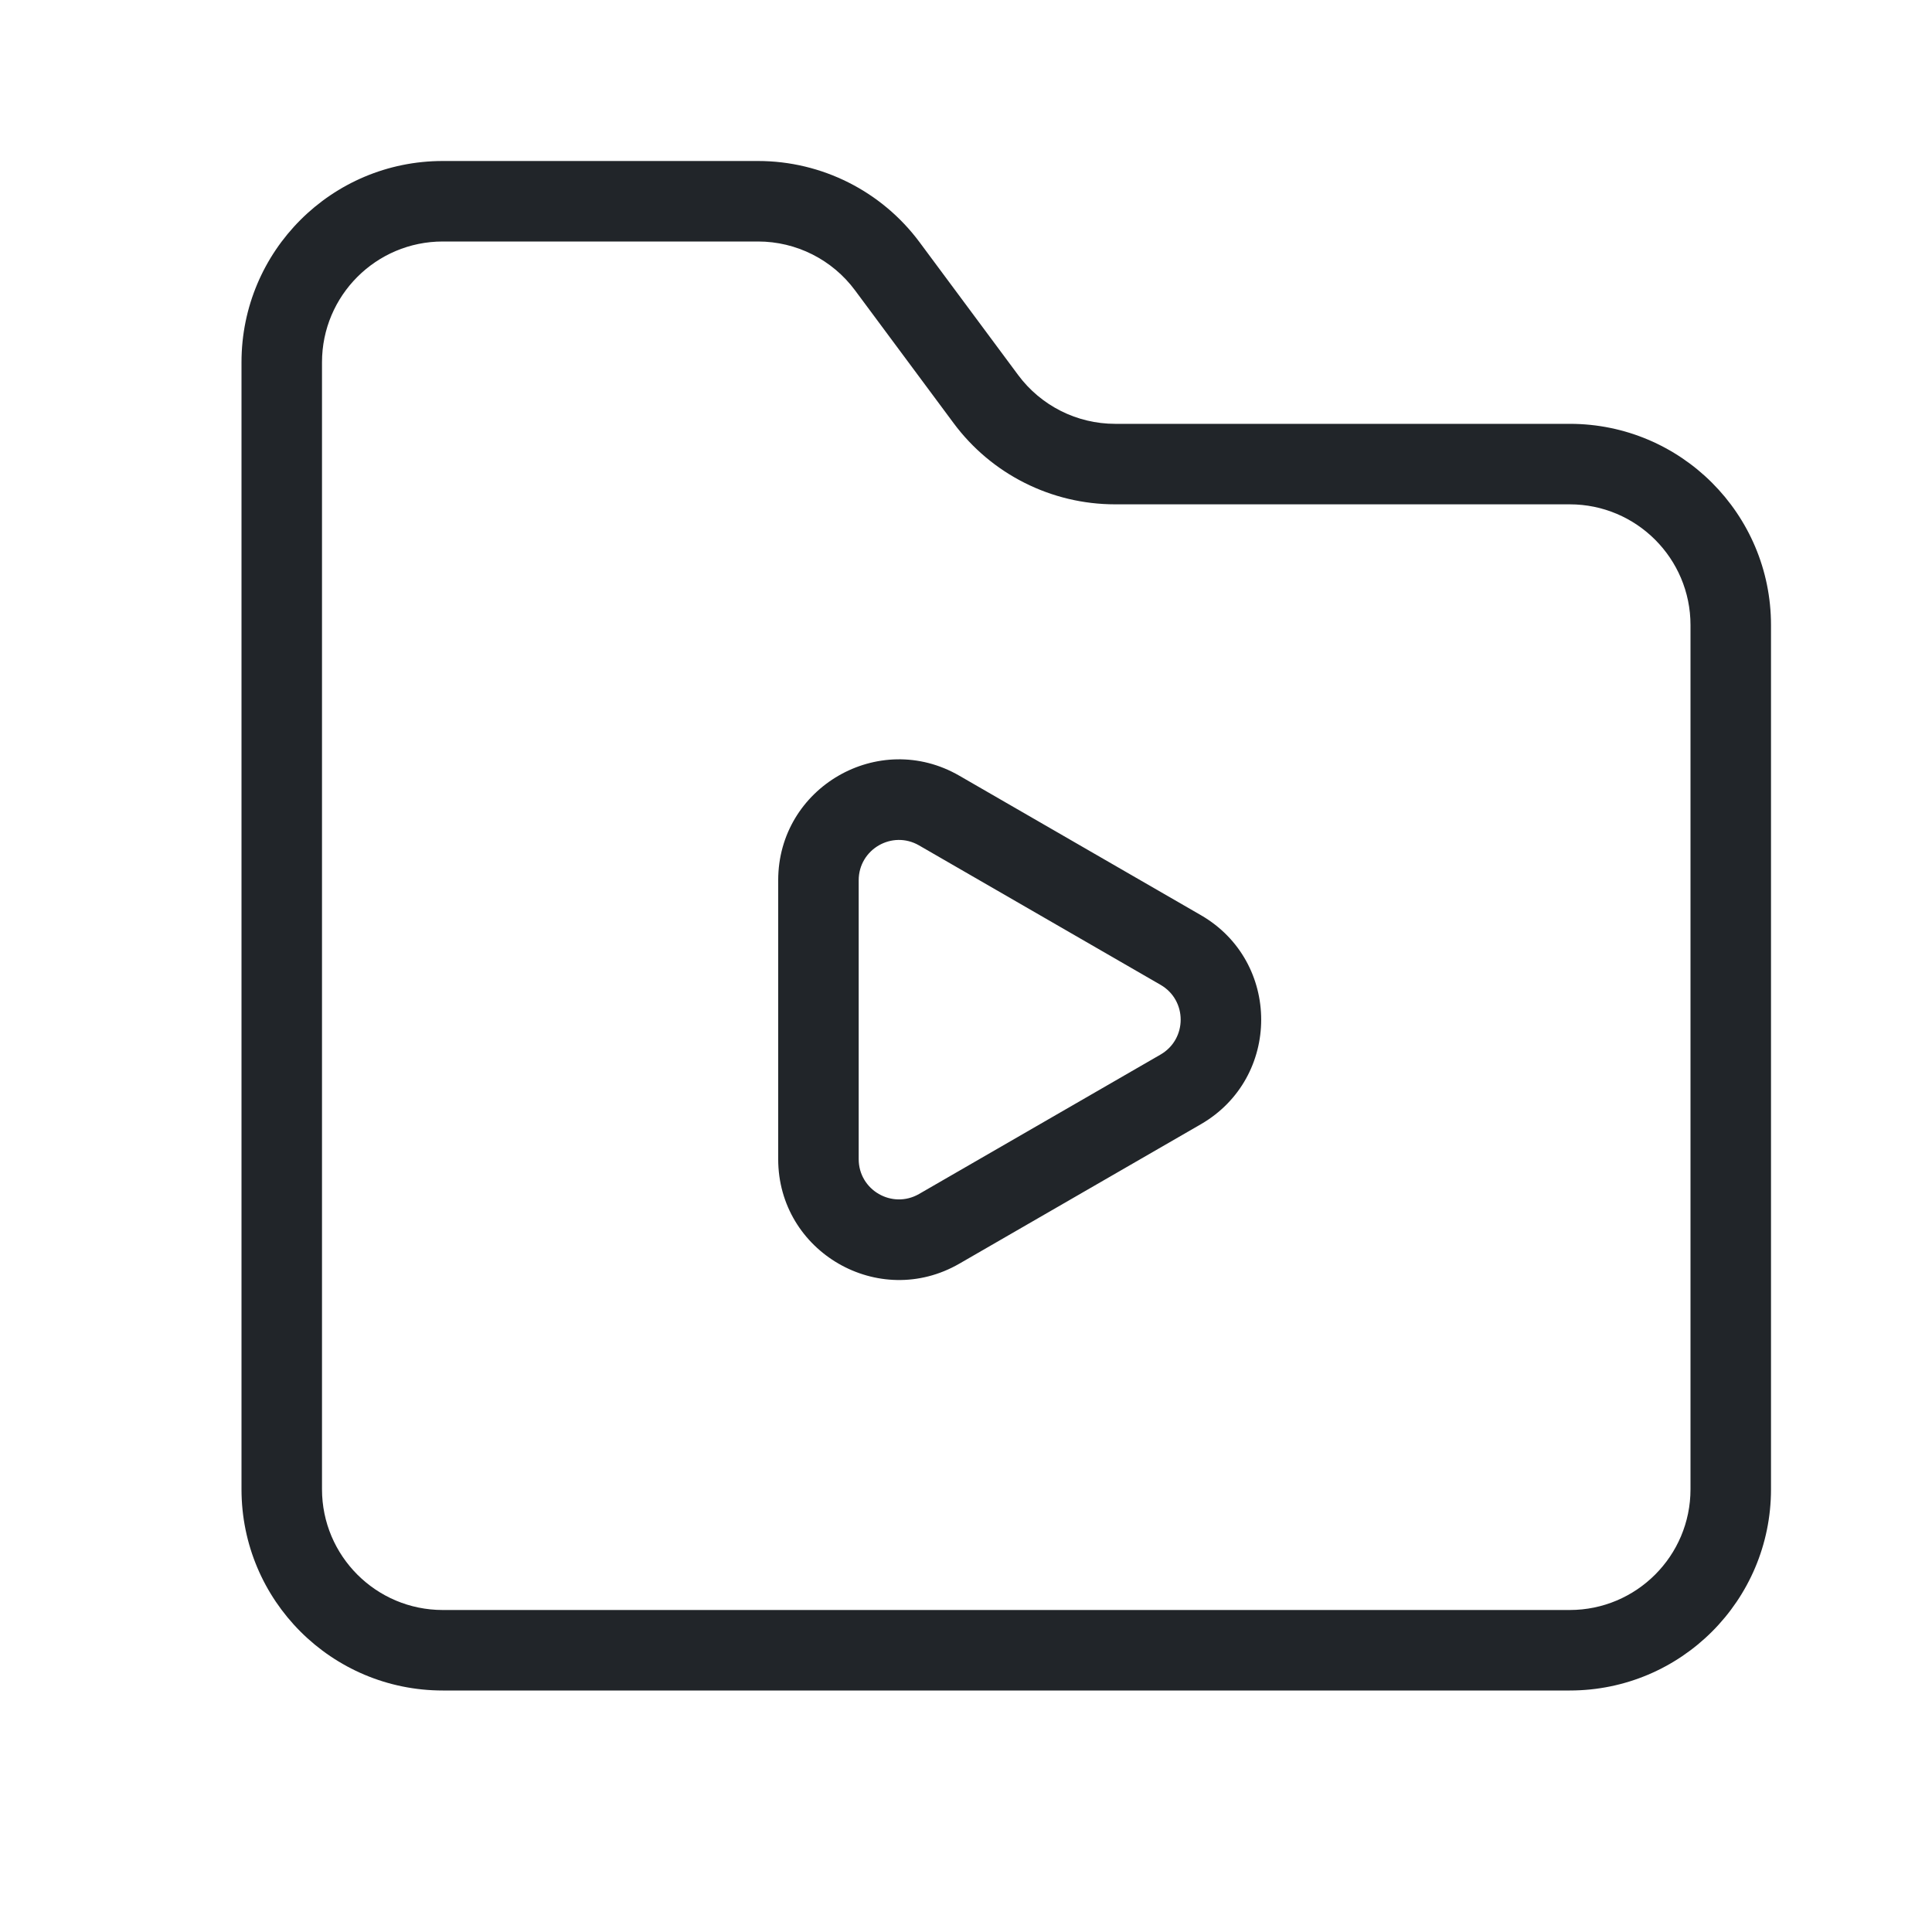
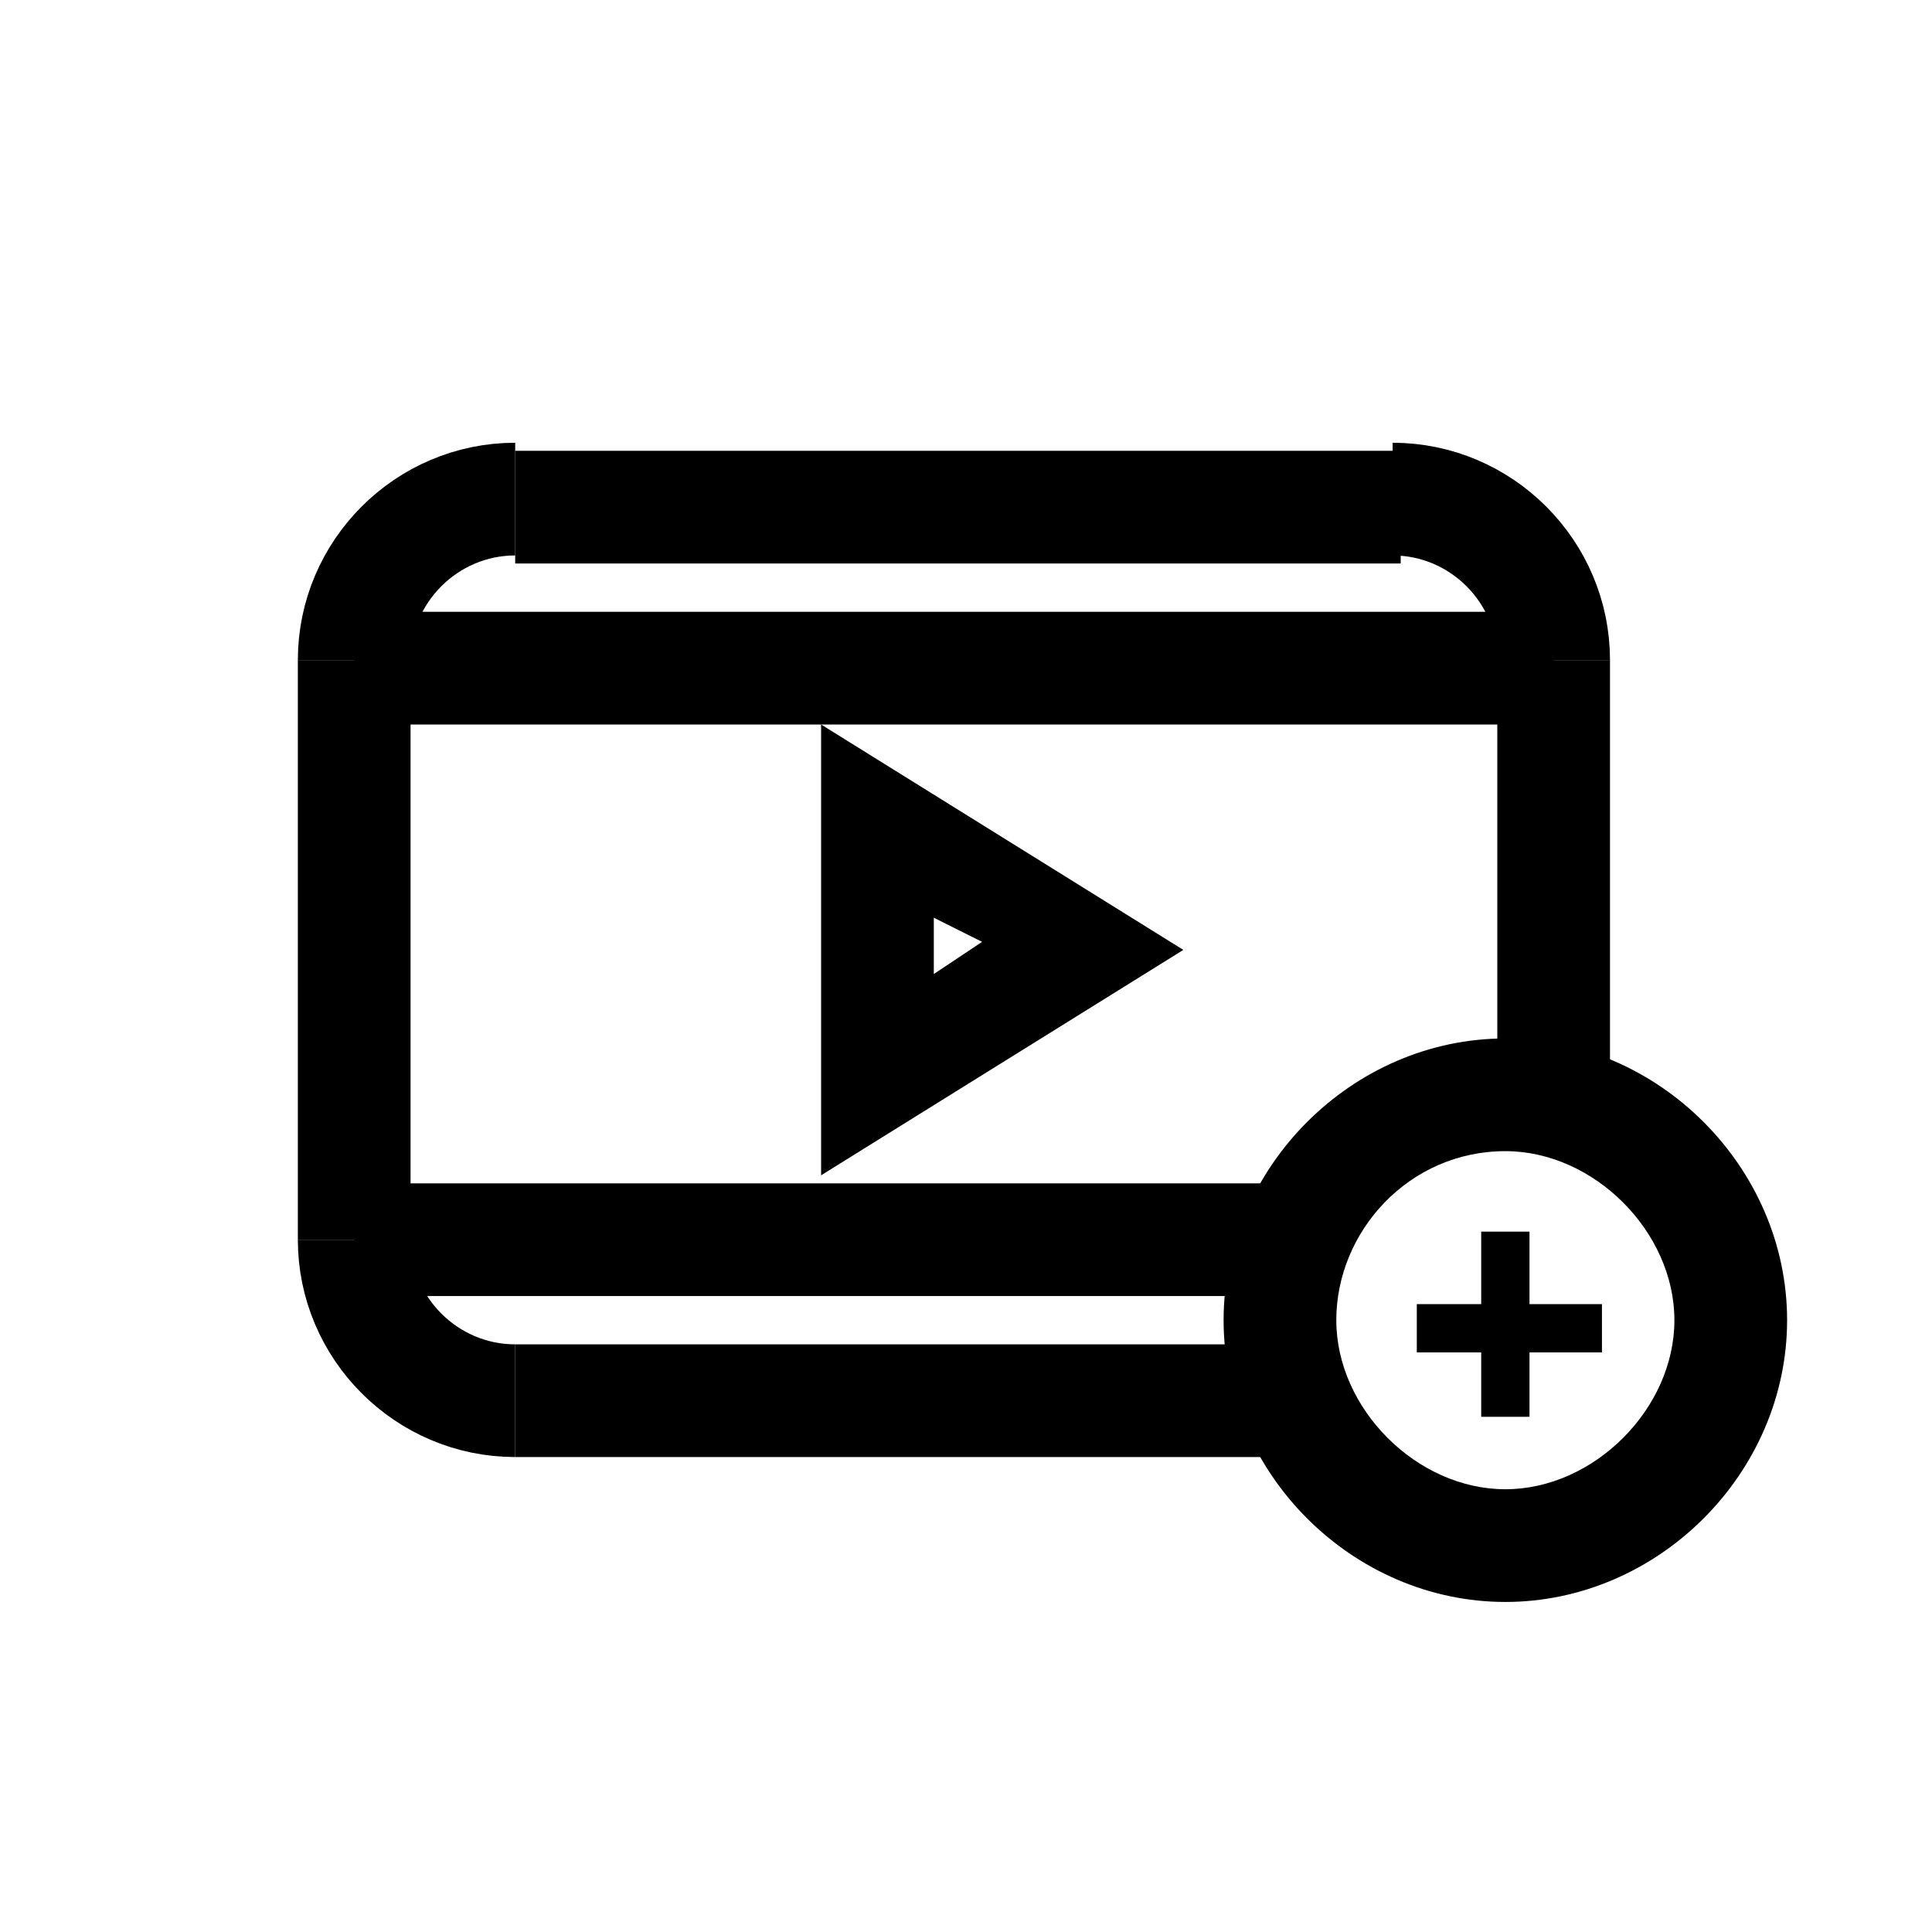
- <svg xmlns="http://www.w3.org/2000/svg" width="24" height="24" viewBox="0 0 24 24" fill="none">
-   <path fill-rule="evenodd" clip-rule="evenodd" d="M4 4.5C4 3.672 4.672 3 5.5 3H9.417C9.892 3 10.338 3.225 10.621 3.606L11.845 5.255C12.316 5.891 13.061 6.265 13.852 6.265H19.5C20.328 6.265 21 6.937 21 7.765V18.5C21 19.328 20.328 20 19.5 20H5.5C4.672 20 4 19.328 4 18.5V4.5ZM5.5 2C4.119 2 3 3.119 3 4.5V18.5C3 19.881 4.119 21 5.5 21H19.5C20.881 21 22 19.881 22 18.5V7.765C22 6.385 20.881 5.265 19.5 5.265H13.852C13.378 5.265 12.931 5.04 12.648 4.659L11.424 3.01C10.953 2.375 10.208 2 9.417 2H5.5ZM14.417 13.1L11.417 14.832C11.083 15.024 10.667 14.784 10.667 14.399V10.935C10.667 10.55 11.083 10.309 11.417 10.502L14.417 12.234C14.75 12.426 14.75 12.907 14.417 13.1ZM14.917 11.368C15.917 11.945 15.917 13.388 14.917 13.966L11.917 15.698C10.917 16.275 9.667 15.553 9.667 14.399V10.935C9.667 9.78 10.917 9.058 11.917 9.636L14.917 11.368Z" fill="#212529" />
+ <svg xmlns="http://www.w3.org/2000/svg" id="Ebene_1" data-name="Ebene 1" viewBox="0 0 24 24" width="24" height="24" preserveAspectRatio="xMinYMid meet">
+   <defs>
+     <style>.cls-1,.cls-2{fill:none}.cls-1,.cls-3{stroke-width:0}.cls-2{stroke:#000;stroke-miterlimit:10.3;stroke-width:1.4px}.cls-3{fill:#000}</style>
+   </defs>
+   <path class="cls-3" d="M4.4 7.6h14.9V9H4.4zM4.4 14.7h11.8v1.4H4.4zM10.2 14.6V9l4.5 2.8-4.5 2.8zm1.4-3.2v.7l.6-.4-.6-.3zM19 17.6h-.6v-.8h-.8v-.6h.8v-.9h.6v.9h.9v.6H19v.8z" />
+   <path class="cls-3" d="M18.7 19.9c-1.9 0-3.5-1.6-3.5-3.5s1.6-3.5 3.5-3.5 3.5 1.6 3.5 3.5-1.6 3.5-3.5 3.5zm0-5.6c-1.2 0-2.1 1-2.1 2.1s1 2.1 2.1 2.1 2.1-1 2.1-2.1-1-2.1-2.1-2.1z" />
+   <path class="cls-3" d="M6.4 16.7h9.8v1.4H6.4zM6.4 5.6h11V7h-11zM3.7 8.2h1.4v7.2H3.7zM18.6 8.2H20V14h-1.4z" />
+   <path class="cls-2" d="M6.4 6.2c-1.1 0-2 .9-2 2M4.4 15.4c0 1.1.9 2 2 2M17.3 6.2c1.1 0 2 .9 2 2" />
</svg>
